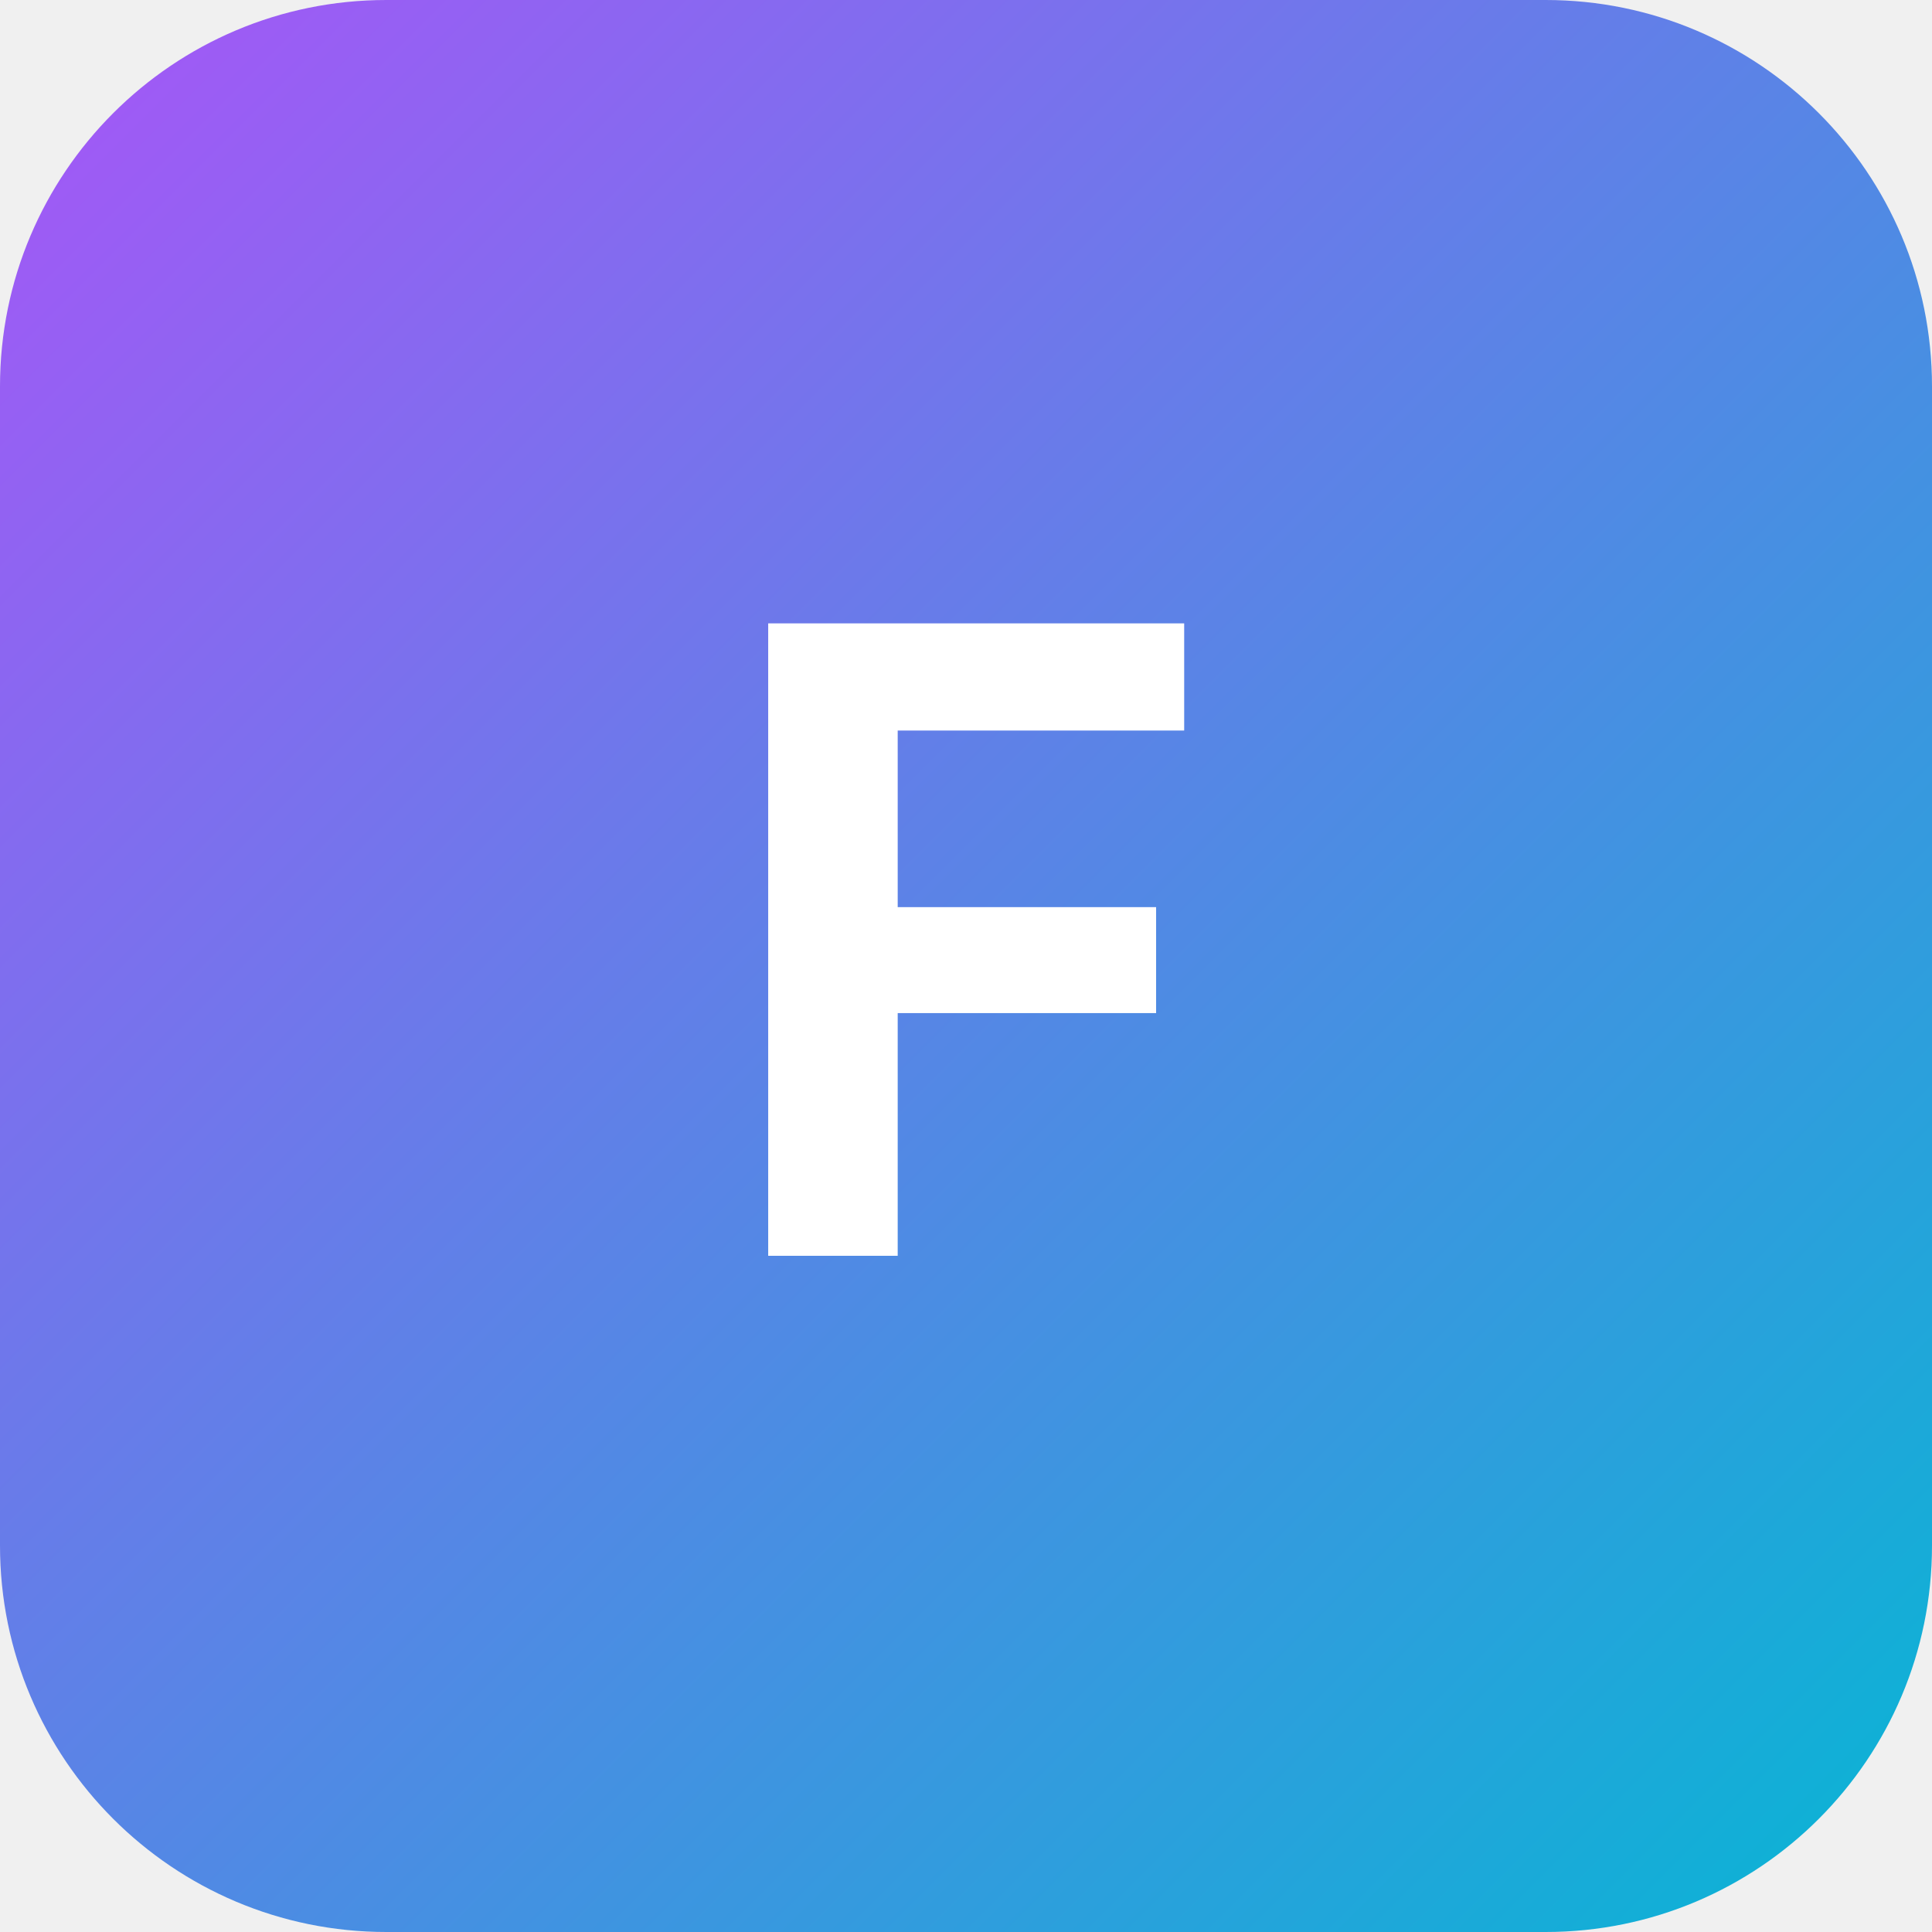
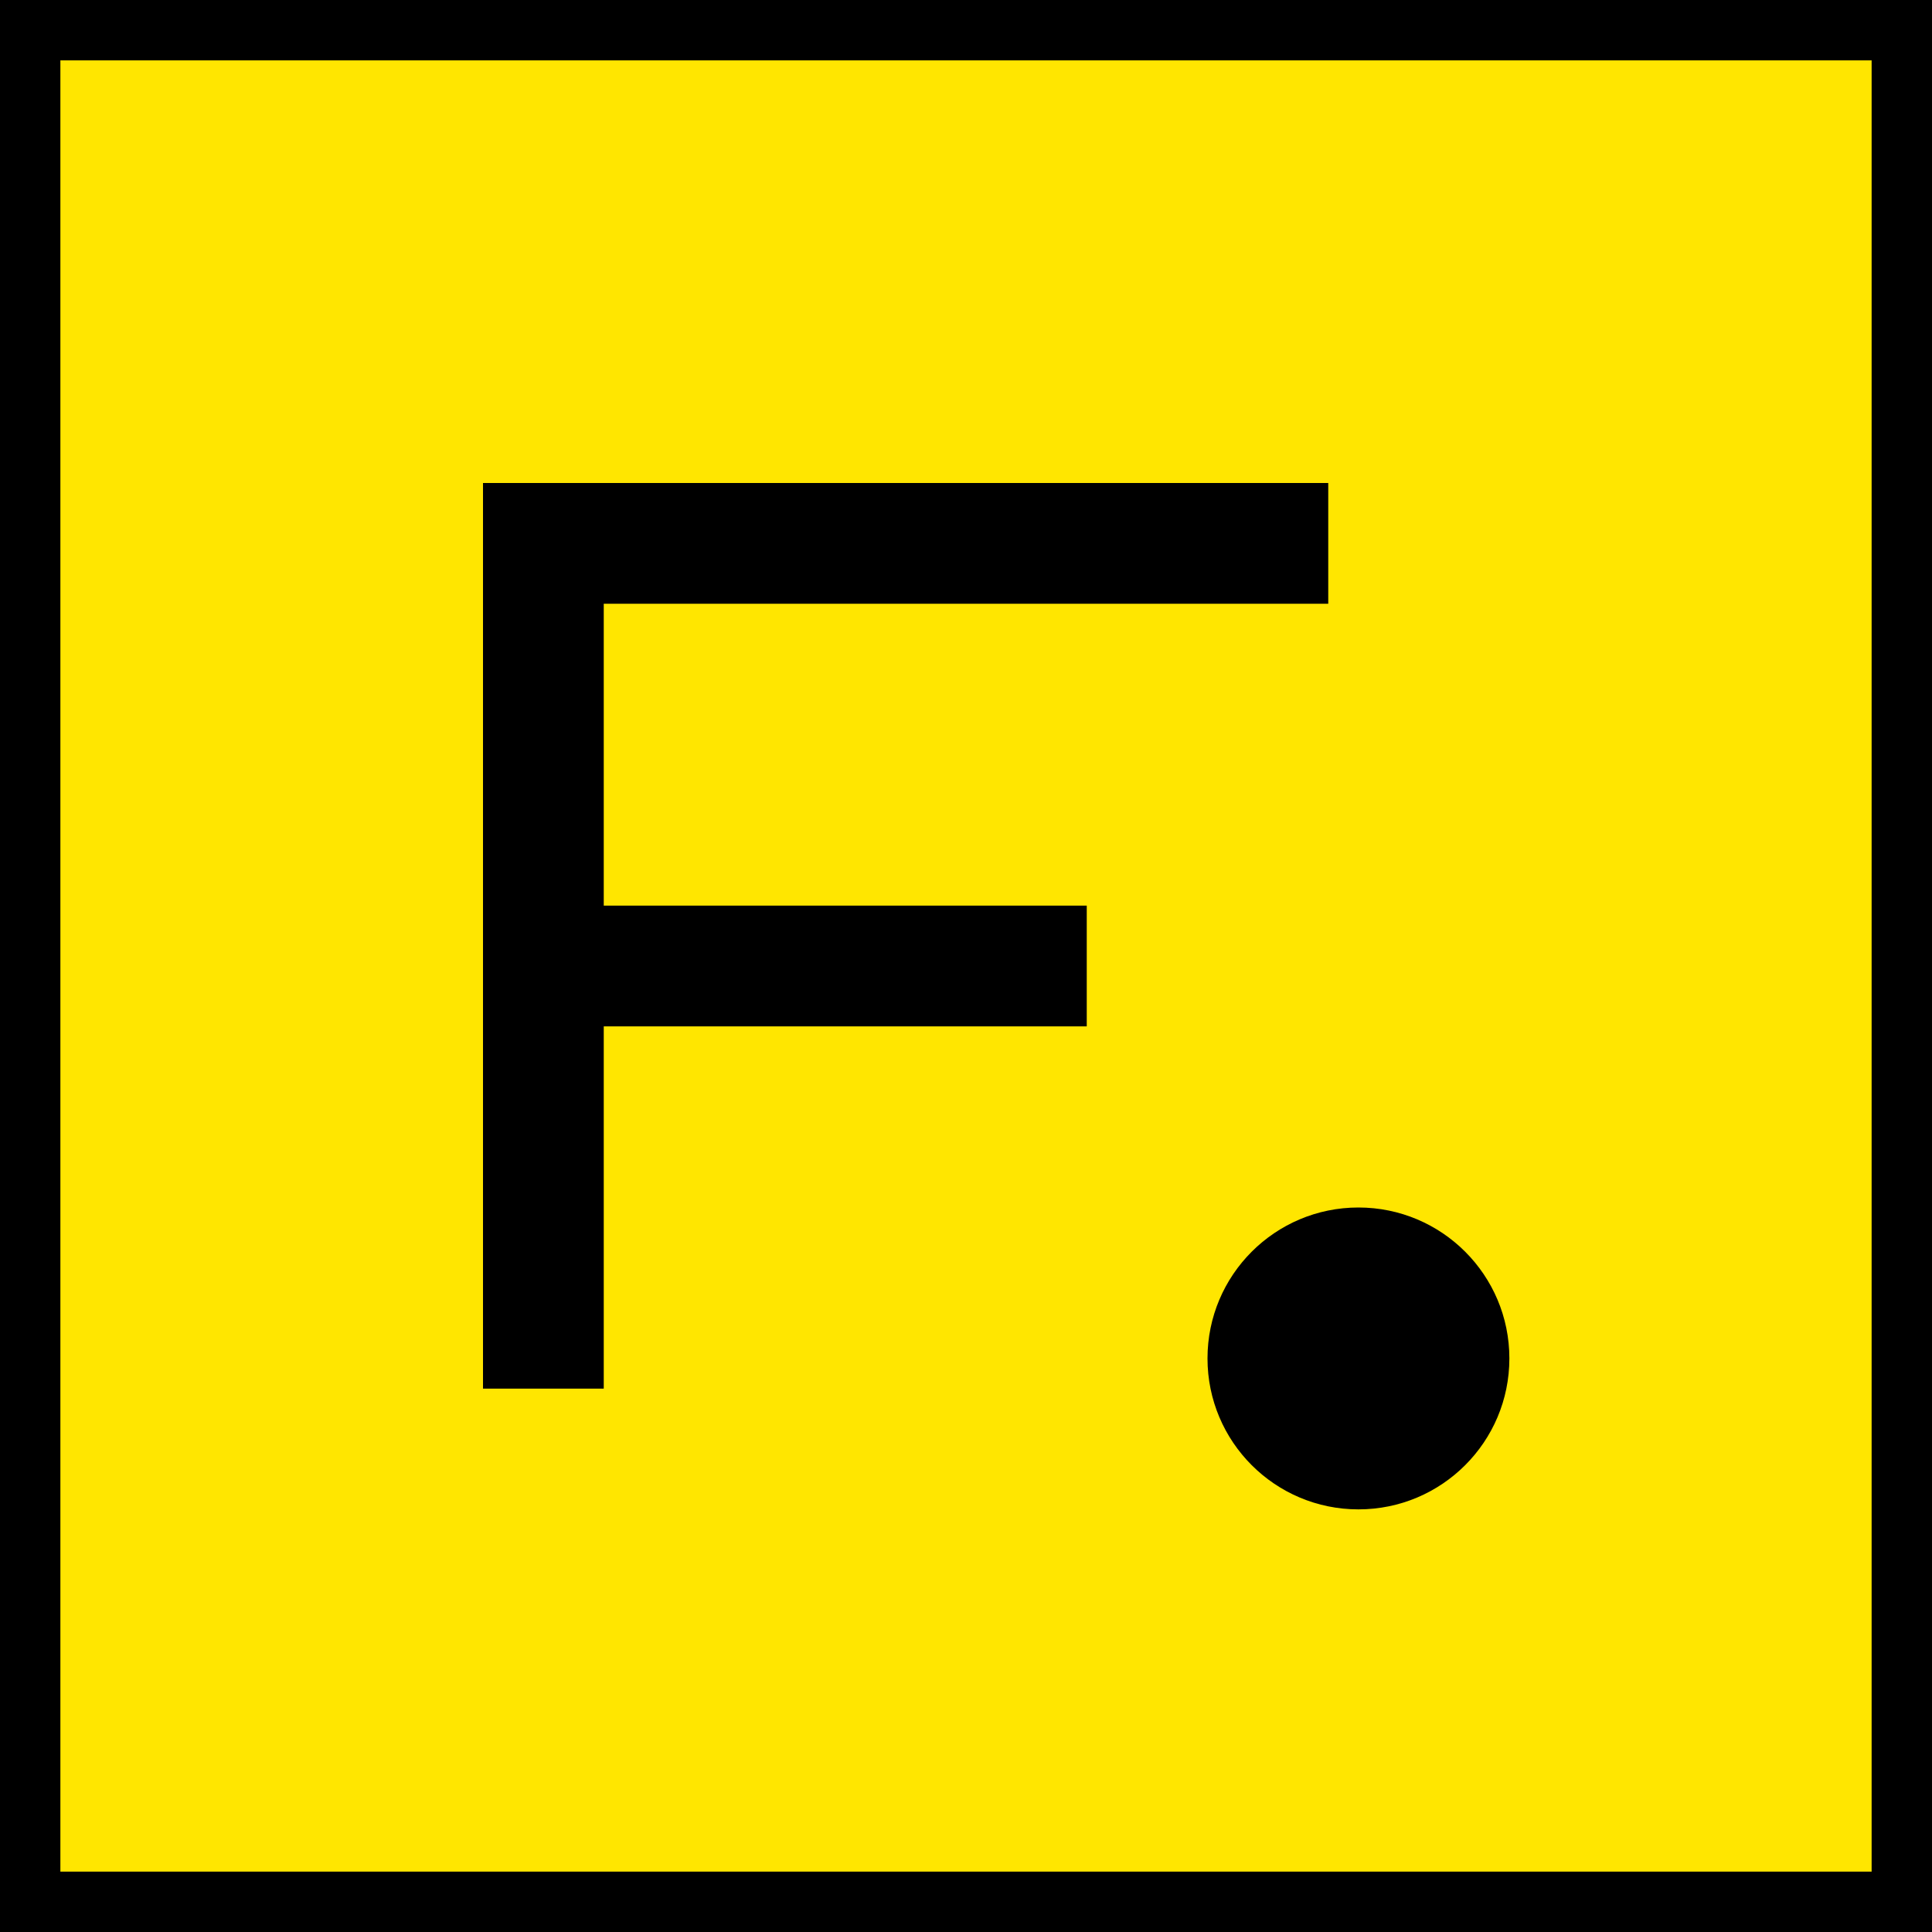
- <svg xmlns="http://www.w3.org/2000/svg" viewBox="0 0 100 100">
-   <defs>
-     <linearGradient id="grad" x1="0%" y1="0%" x2="100%" y2="100%">
-       <stop offset="0%" style="stop-color:#a855f7;stop-opacity:1" />
-       <stop offset="100%" style="stop-color:#06b6d4;stop-opacity:1" />
-     </linearGradient>
-   </defs>
-   <rect width="100" height="100" rx="20" fill="url(#grad)" />
-   <text x="50" y="65" font-family="Inter, sans-serif" font-size="45" font-weight="700" fill="white" text-anchor="middle">F</text>
+ <svg xmlns="http://www.w3.org/2000/svg" viewBox="0 0 32 32" fill="none">
+   <rect x=".5" y=".5" width="31" height="31" fill="#ffe600" stroke="#000" />
+   <path d="M9 23V9h13M9 16h9" stroke="#000" stroke-width="2" />
+   <circle cx="22.5" cy="22.5" r="2.5" fill="#000" />
</svg>
